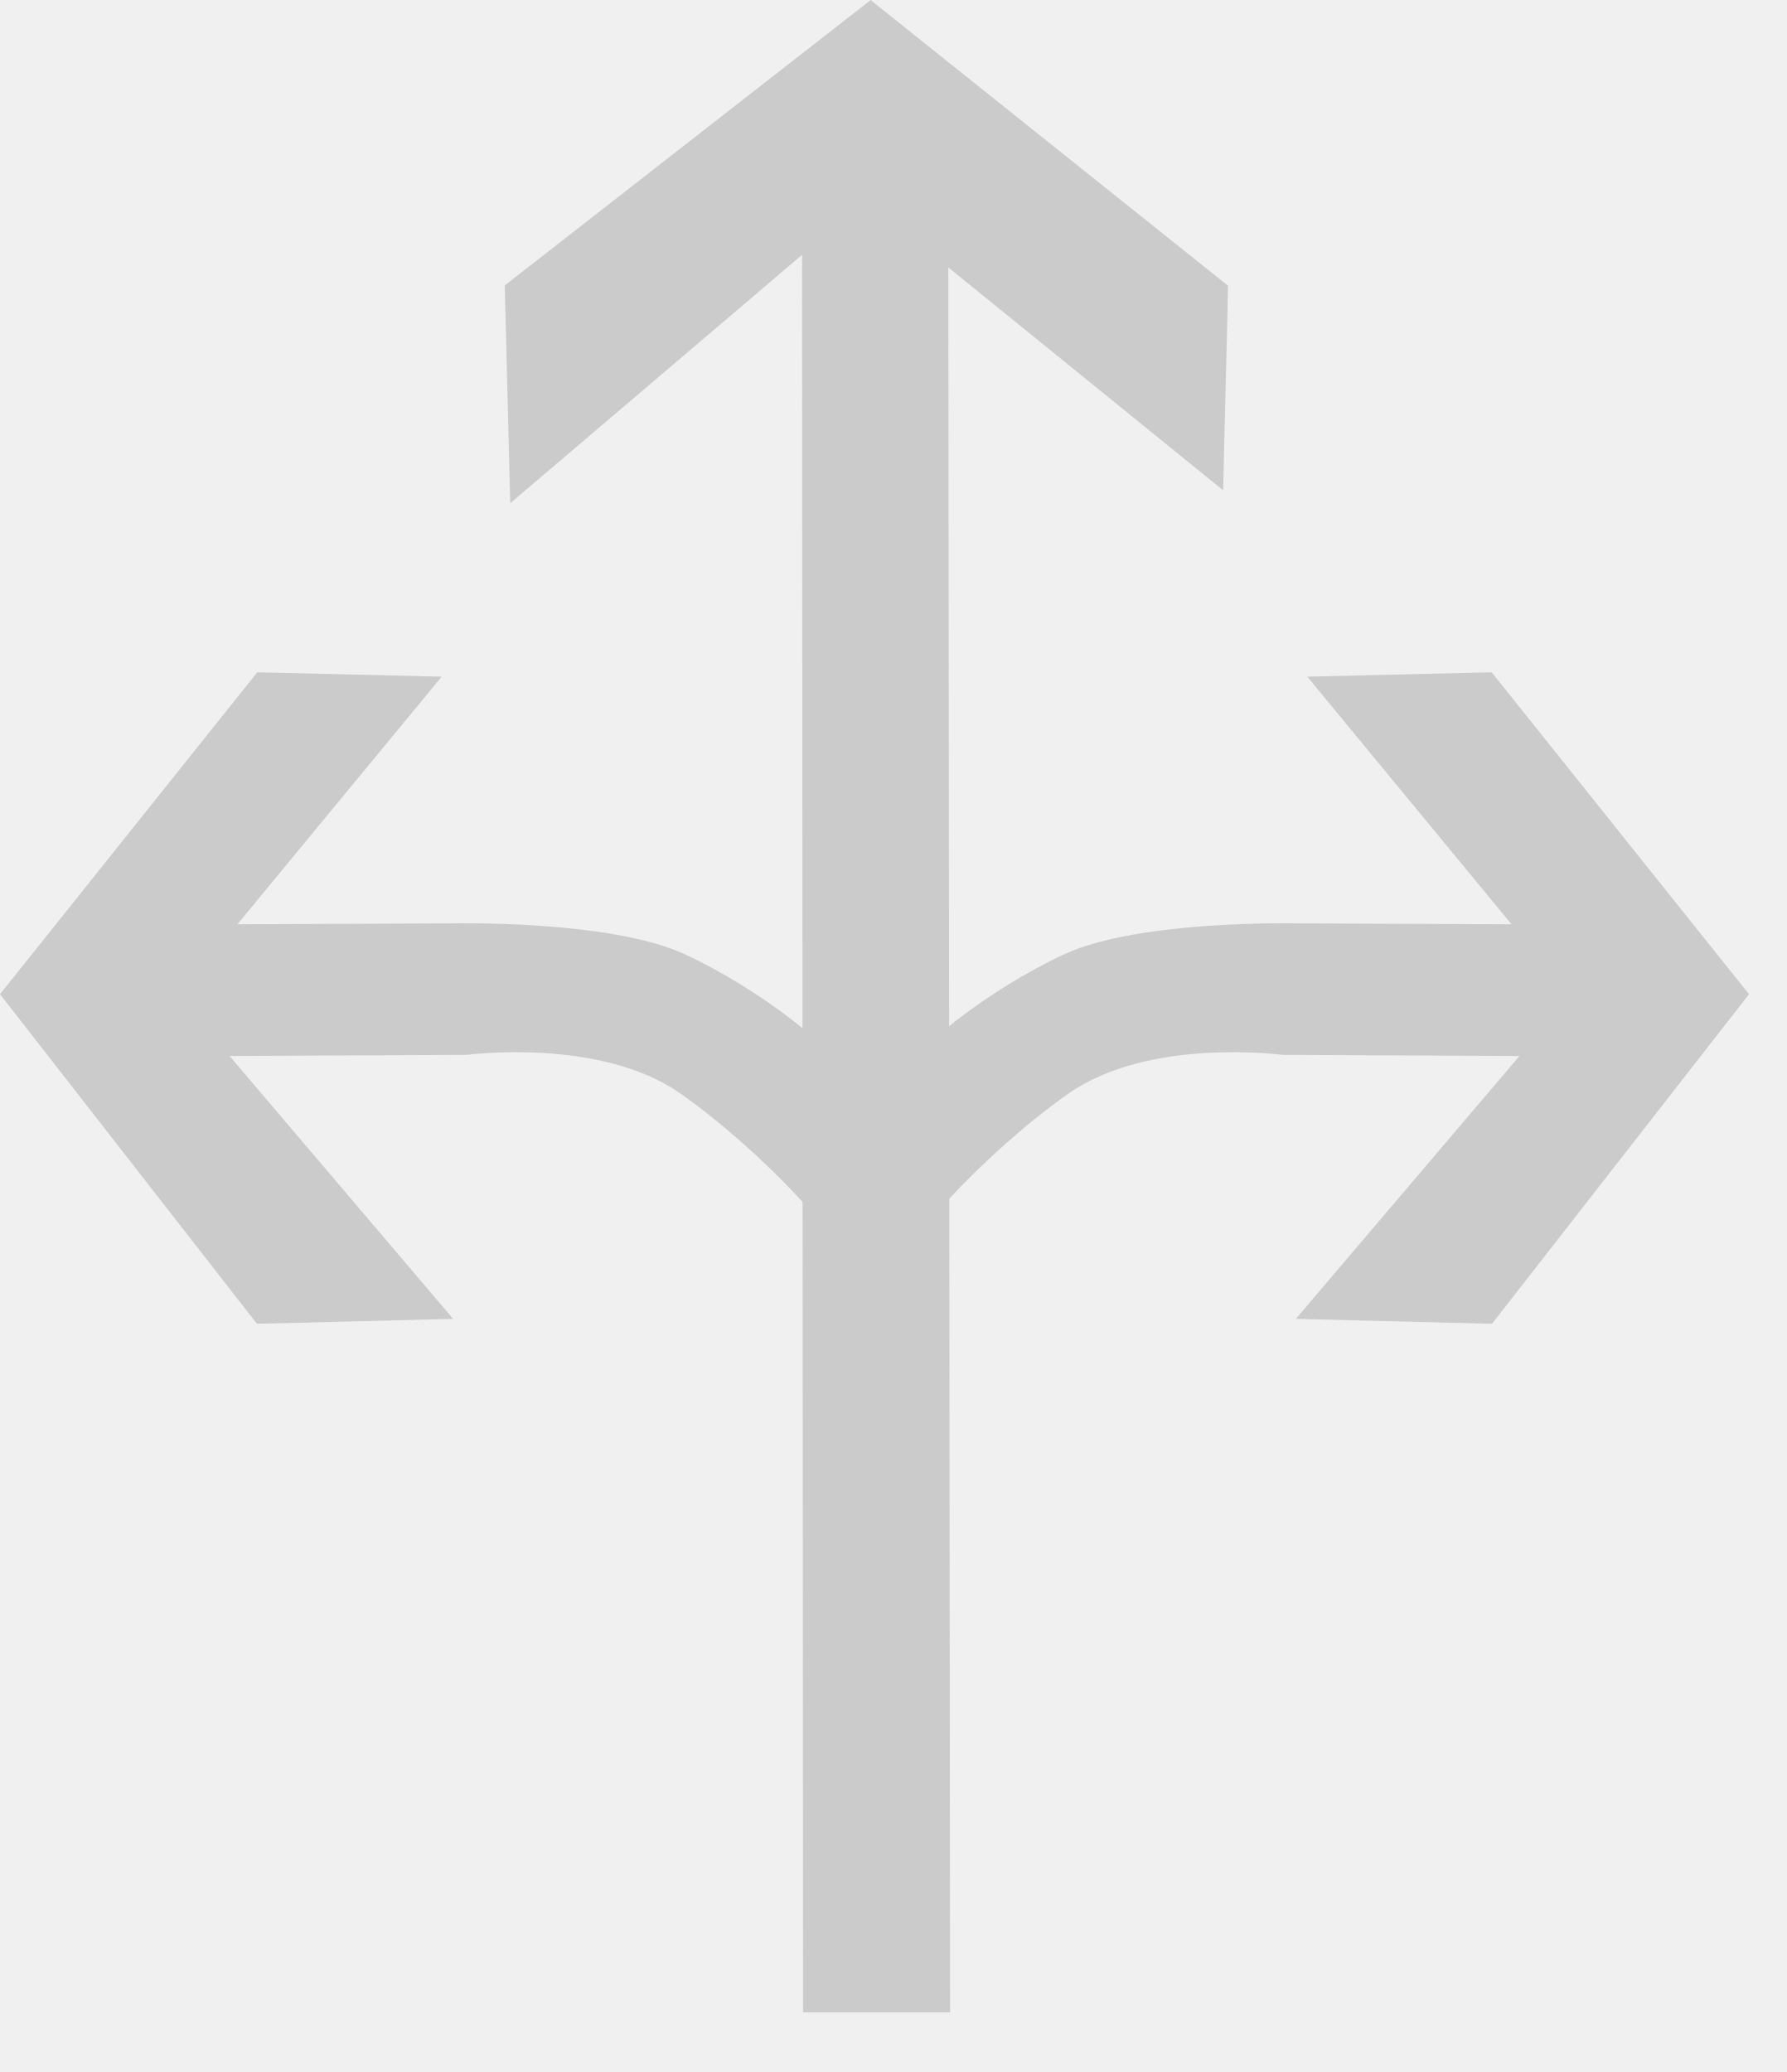
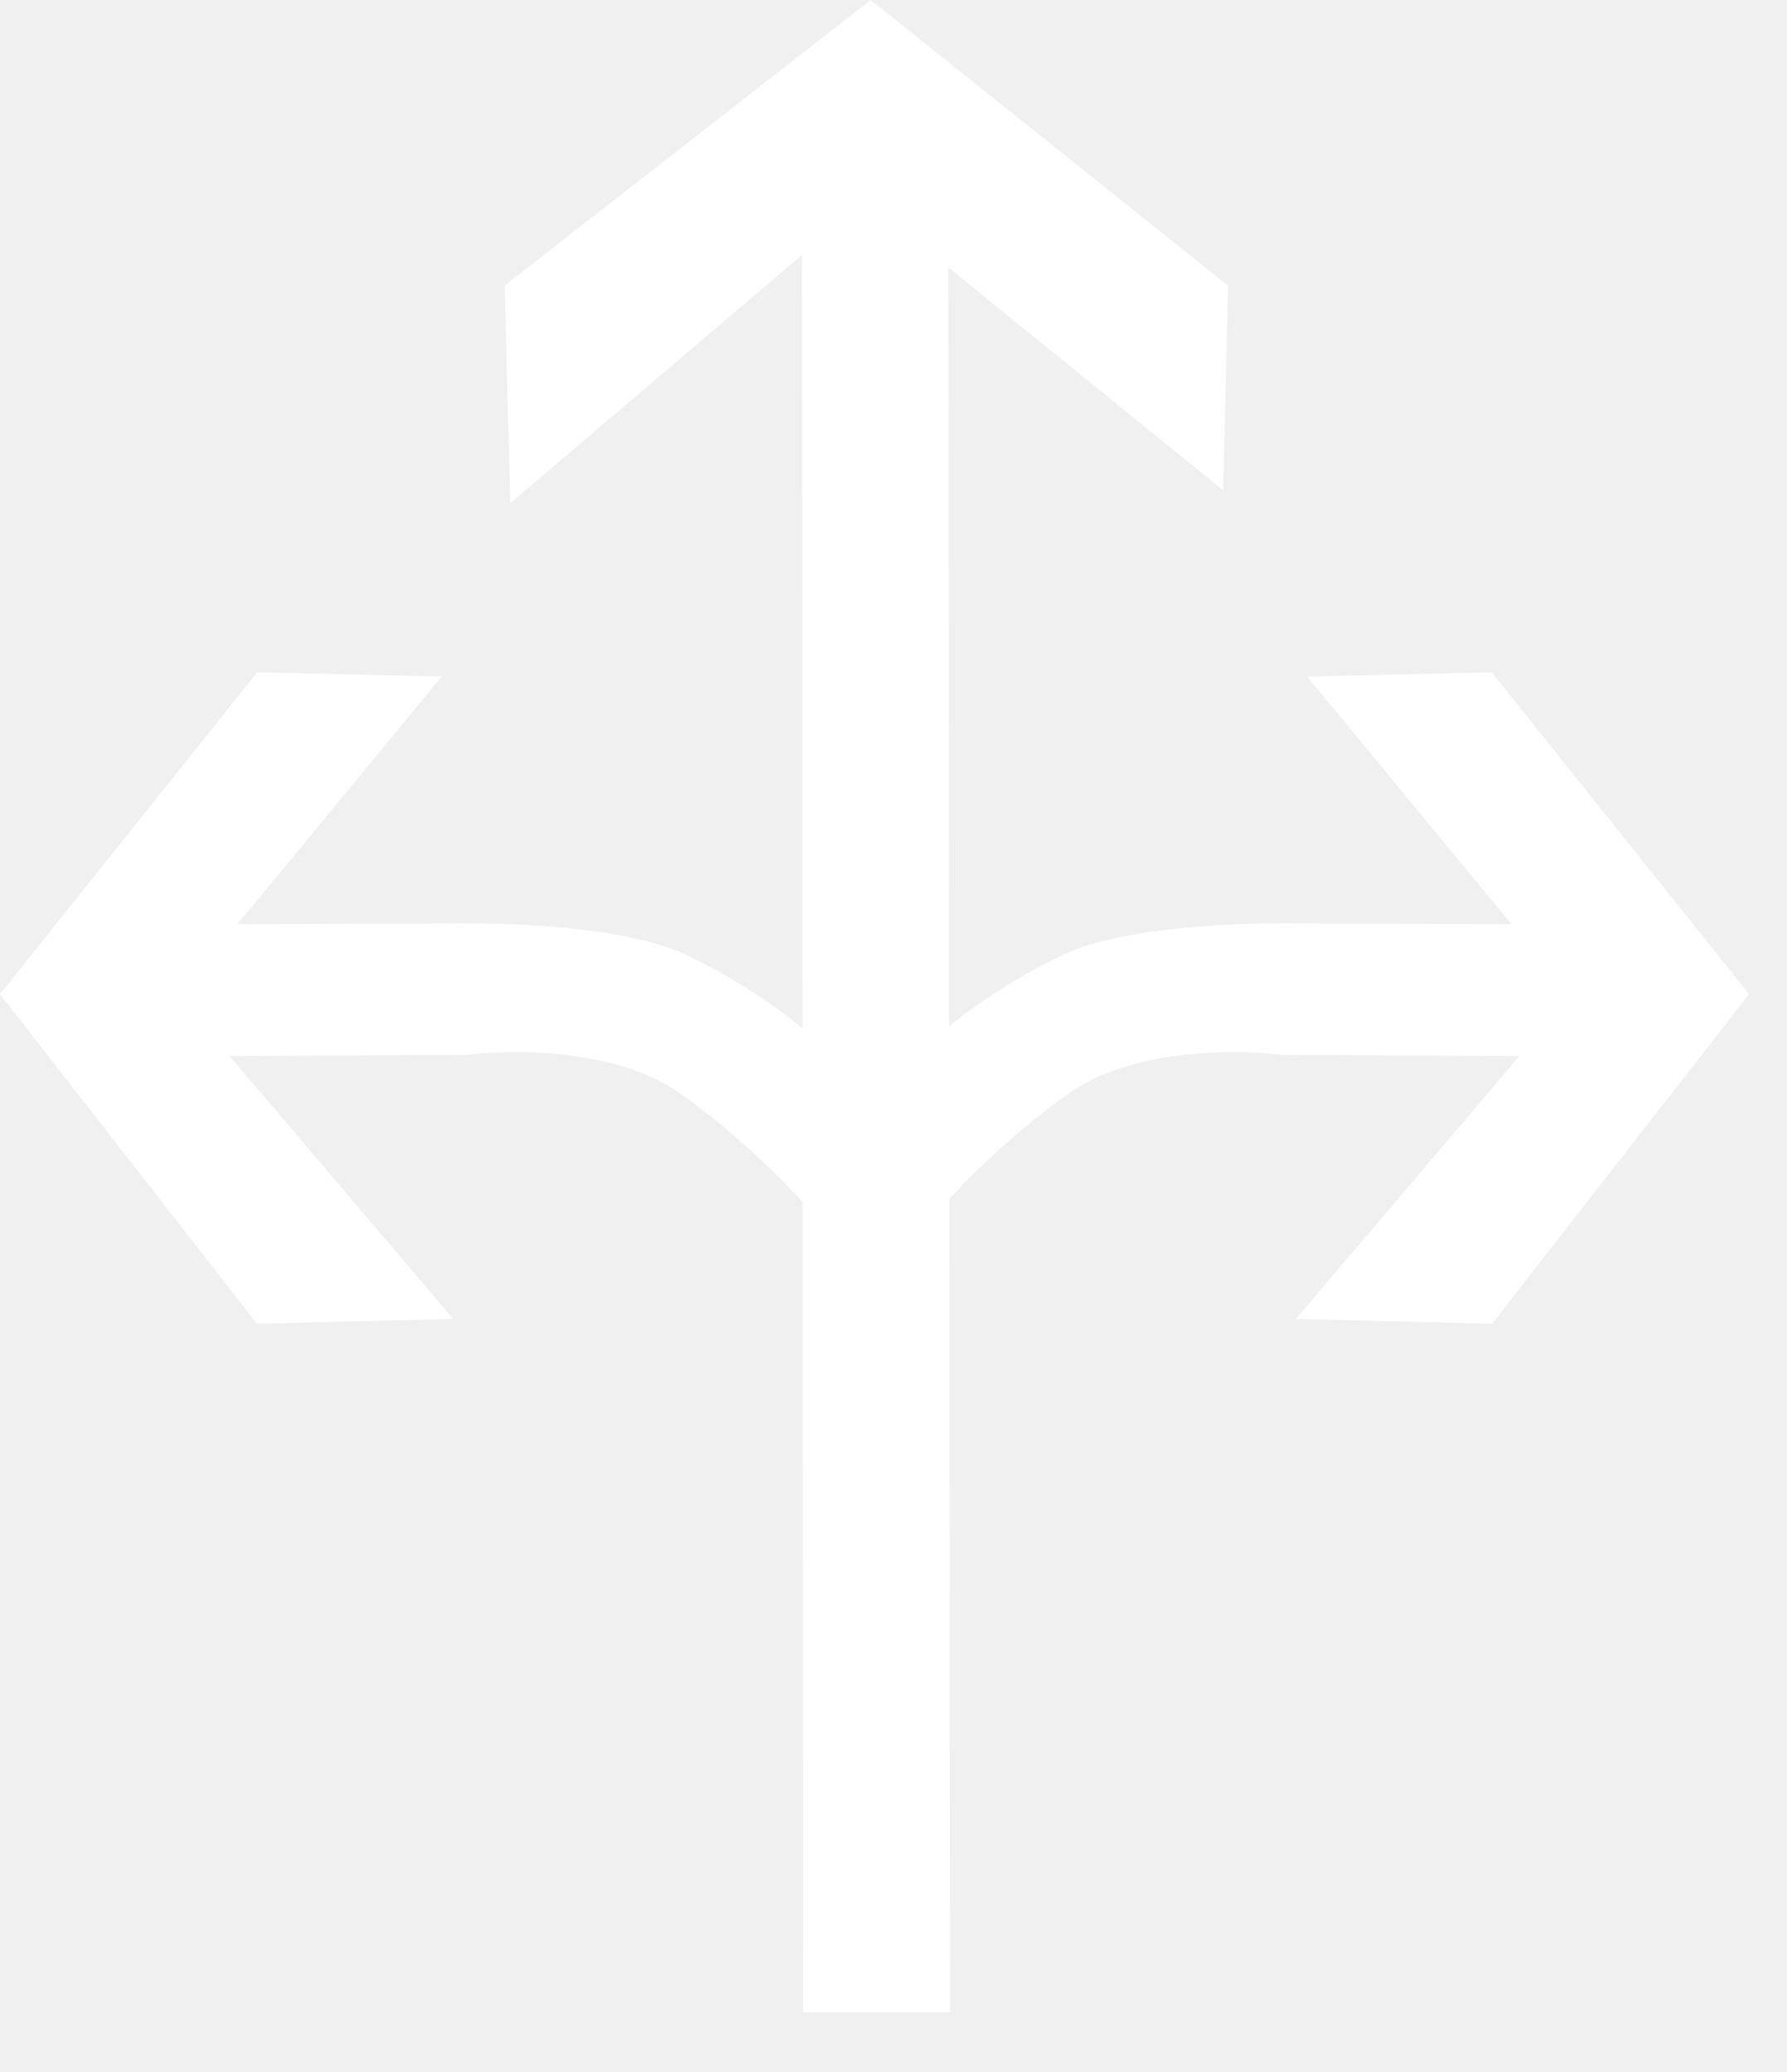
<svg xmlns="http://www.w3.org/2000/svg" xmlns:xlink="http://www.w3.org/1999/xlink" width="25px" height="29px" viewBox="0 0 25 29" version="1.1">
  <defs>
    <polygon id="path-1" points="0 0.241 12.029 0.241 12.029 9.36 0 9.36" />
    <polygon id="path-3" points="0.064 0.833 10.188 0.833 10.188 29 0.064 29" />
    <polygon id="path-5" points="0.45 0.241 12.478 0.241 12.478 9.36 0.45 9.36" />
  </defs>
  <g id="待定" stroke="none" stroke-width="1" fill="none" fill-rule="evenodd">
    <g id="工具栏汇总复制" transform="translate(-1669, -701)">
      <g id="编组-25" transform="translate(1382, 615)">
        <g id="12" transform="translate(287, 85.168)">
          <g id="编组" transform="translate(0, 10)">
            <mask id="mask-2" fill="white">
              <use xlink:href="#path-1" />
            </mask>
            <g id="Clip-2" />
-             <path d="M11.892,5.957 C11.749,5.547 10.634,4.675 9.587,4.189 C8.541,3.703 6.333,3.756 6.333,3.756 L3.323,3.768 L6.181,0.303 L3.601,0.241 L-0,4.747 L3.596,9.36 L6.342,9.291 L3.213,5.612 L6.533,5.596 C6.533,5.596 8.397,5.346 9.524,6.138 C10.651,6.93 11.908,8.279 11.915,8.665 C11.928,9.437 12.179,6.775 11.892,5.957" id="Fill-1" fill="#CBCBCB" mask="url(#mask-2)" />
+             <path d="M11.892,5.957 C11.749,5.547 10.634,4.675 9.587,4.189 C8.541,3.703 6.333,3.756 6.333,3.756 L3.323,3.768 L6.181,0.303 L3.601,0.241 L-0,4.747 L3.596,9.36 L6.342,9.291 L3.213,5.612 L6.533,5.596 C6.533,5.596 8.397,5.346 9.524,6.138 C10.651,6.93 11.908,8.279 11.915,8.665 C11.928,9.437 12.179,6.775 11.892,5.957" id="Fill-1" fill="#FFFFFF" mask="url(#mask-2)" />
          </g>
          <g id="编组" transform="translate(7, 0)">
            <mask id="mask-4" fill="white">
              <use xlink:href="#path-3" />
            </mask>
            <g id="Clip-4" />
-             <polygon id="Fill-3" fill="#CBCBCB" mask="url(#mask-4)" points="6.297 29 6.272 4.575 10.118 7.694 10.188 4.832 5.185 0.833 0.064 4.827 0.141 7.875 4.225 4.399 4.239 29" />
+             <polygon id="Fill-3" fill="#FFFFFF" mask="url(#mask-4)" points="6.297 29 6.272 4.575 10.118 7.694 10.188 4.832 5.185 0.833 0.064 4.827 0.141 7.875 4.225 4.399 4.239 29" />
          </g>
          <g id="编组" transform="translate(12, 10)">
            <mask id="mask-6" fill="white">
              <use xlink:href="#path-5" />
            </mask>
            <g id="Clip-6" />
-             <path d="M0.587,5.957 C0.731,5.547 1.845,4.675 2.892,4.189 C3.938,3.703 6.145,3.756 6.145,3.756 L9.154,3.768 L6.296,0.303 L8.876,0.241 L12.478,4.747 L8.881,9.36 L6.136,9.291 L9.265,5.612 L5.944,5.596 C5.944,5.596 4.082,5.346 2.953,6.138 C1.826,6.93 0.569,8.279 0.563,8.665 C0.551,9.437 0.3,6.775 0.587,5.957" id="Fill-5" fill="#CBCBCB" mask="url(#mask-6)" />
+             <path d="M0.587,5.957 C0.731,5.547 1.845,4.675 2.892,4.189 C3.938,3.703 6.145,3.756 6.145,3.756 L9.154,3.768 L6.296,0.303 L8.876,0.241 L12.478,4.747 L8.881,9.36 L6.136,9.291 L9.265,5.612 L5.944,5.596 C5.944,5.596 4.082,5.346 2.953,6.138 C1.826,6.93 0.569,8.279 0.563,8.665 C0.551,9.437 0.3,6.775 0.587,5.957" id="Fill-5" fill="#FFFFFF" mask="url(#mask-6)" />
          </g>
        </g>
      </g>
    </g>
  </g>
</svg>
